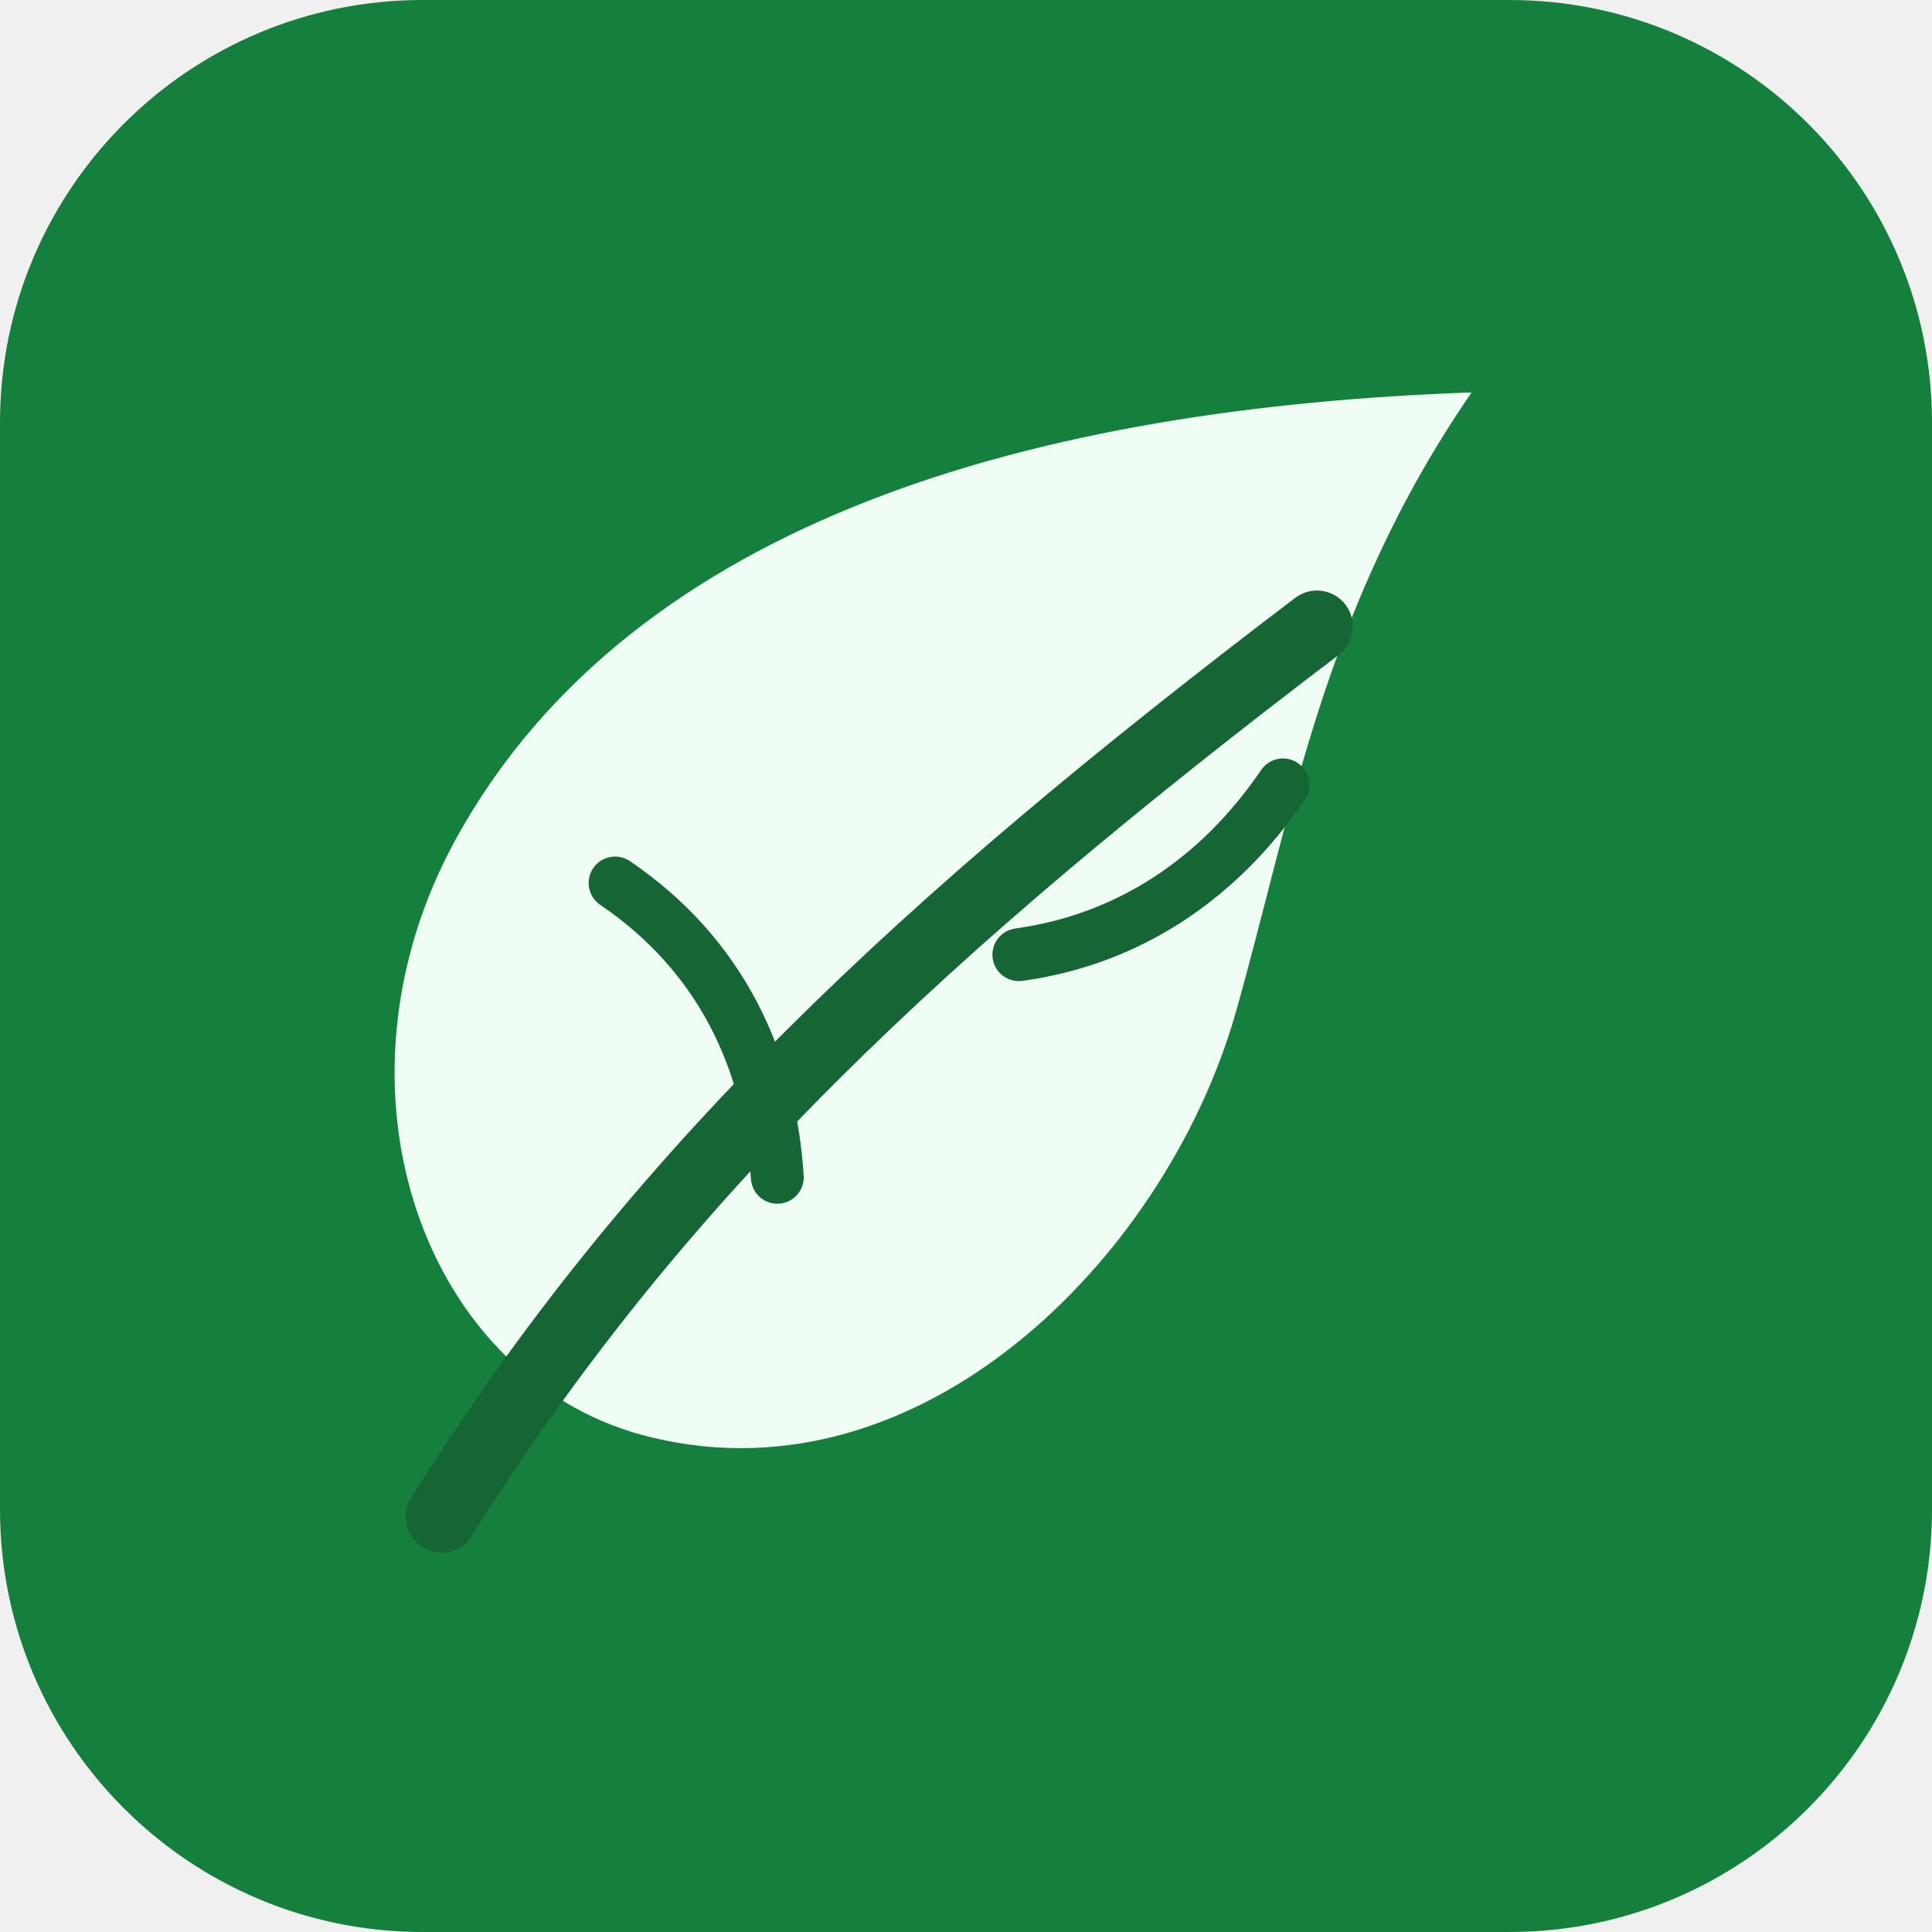
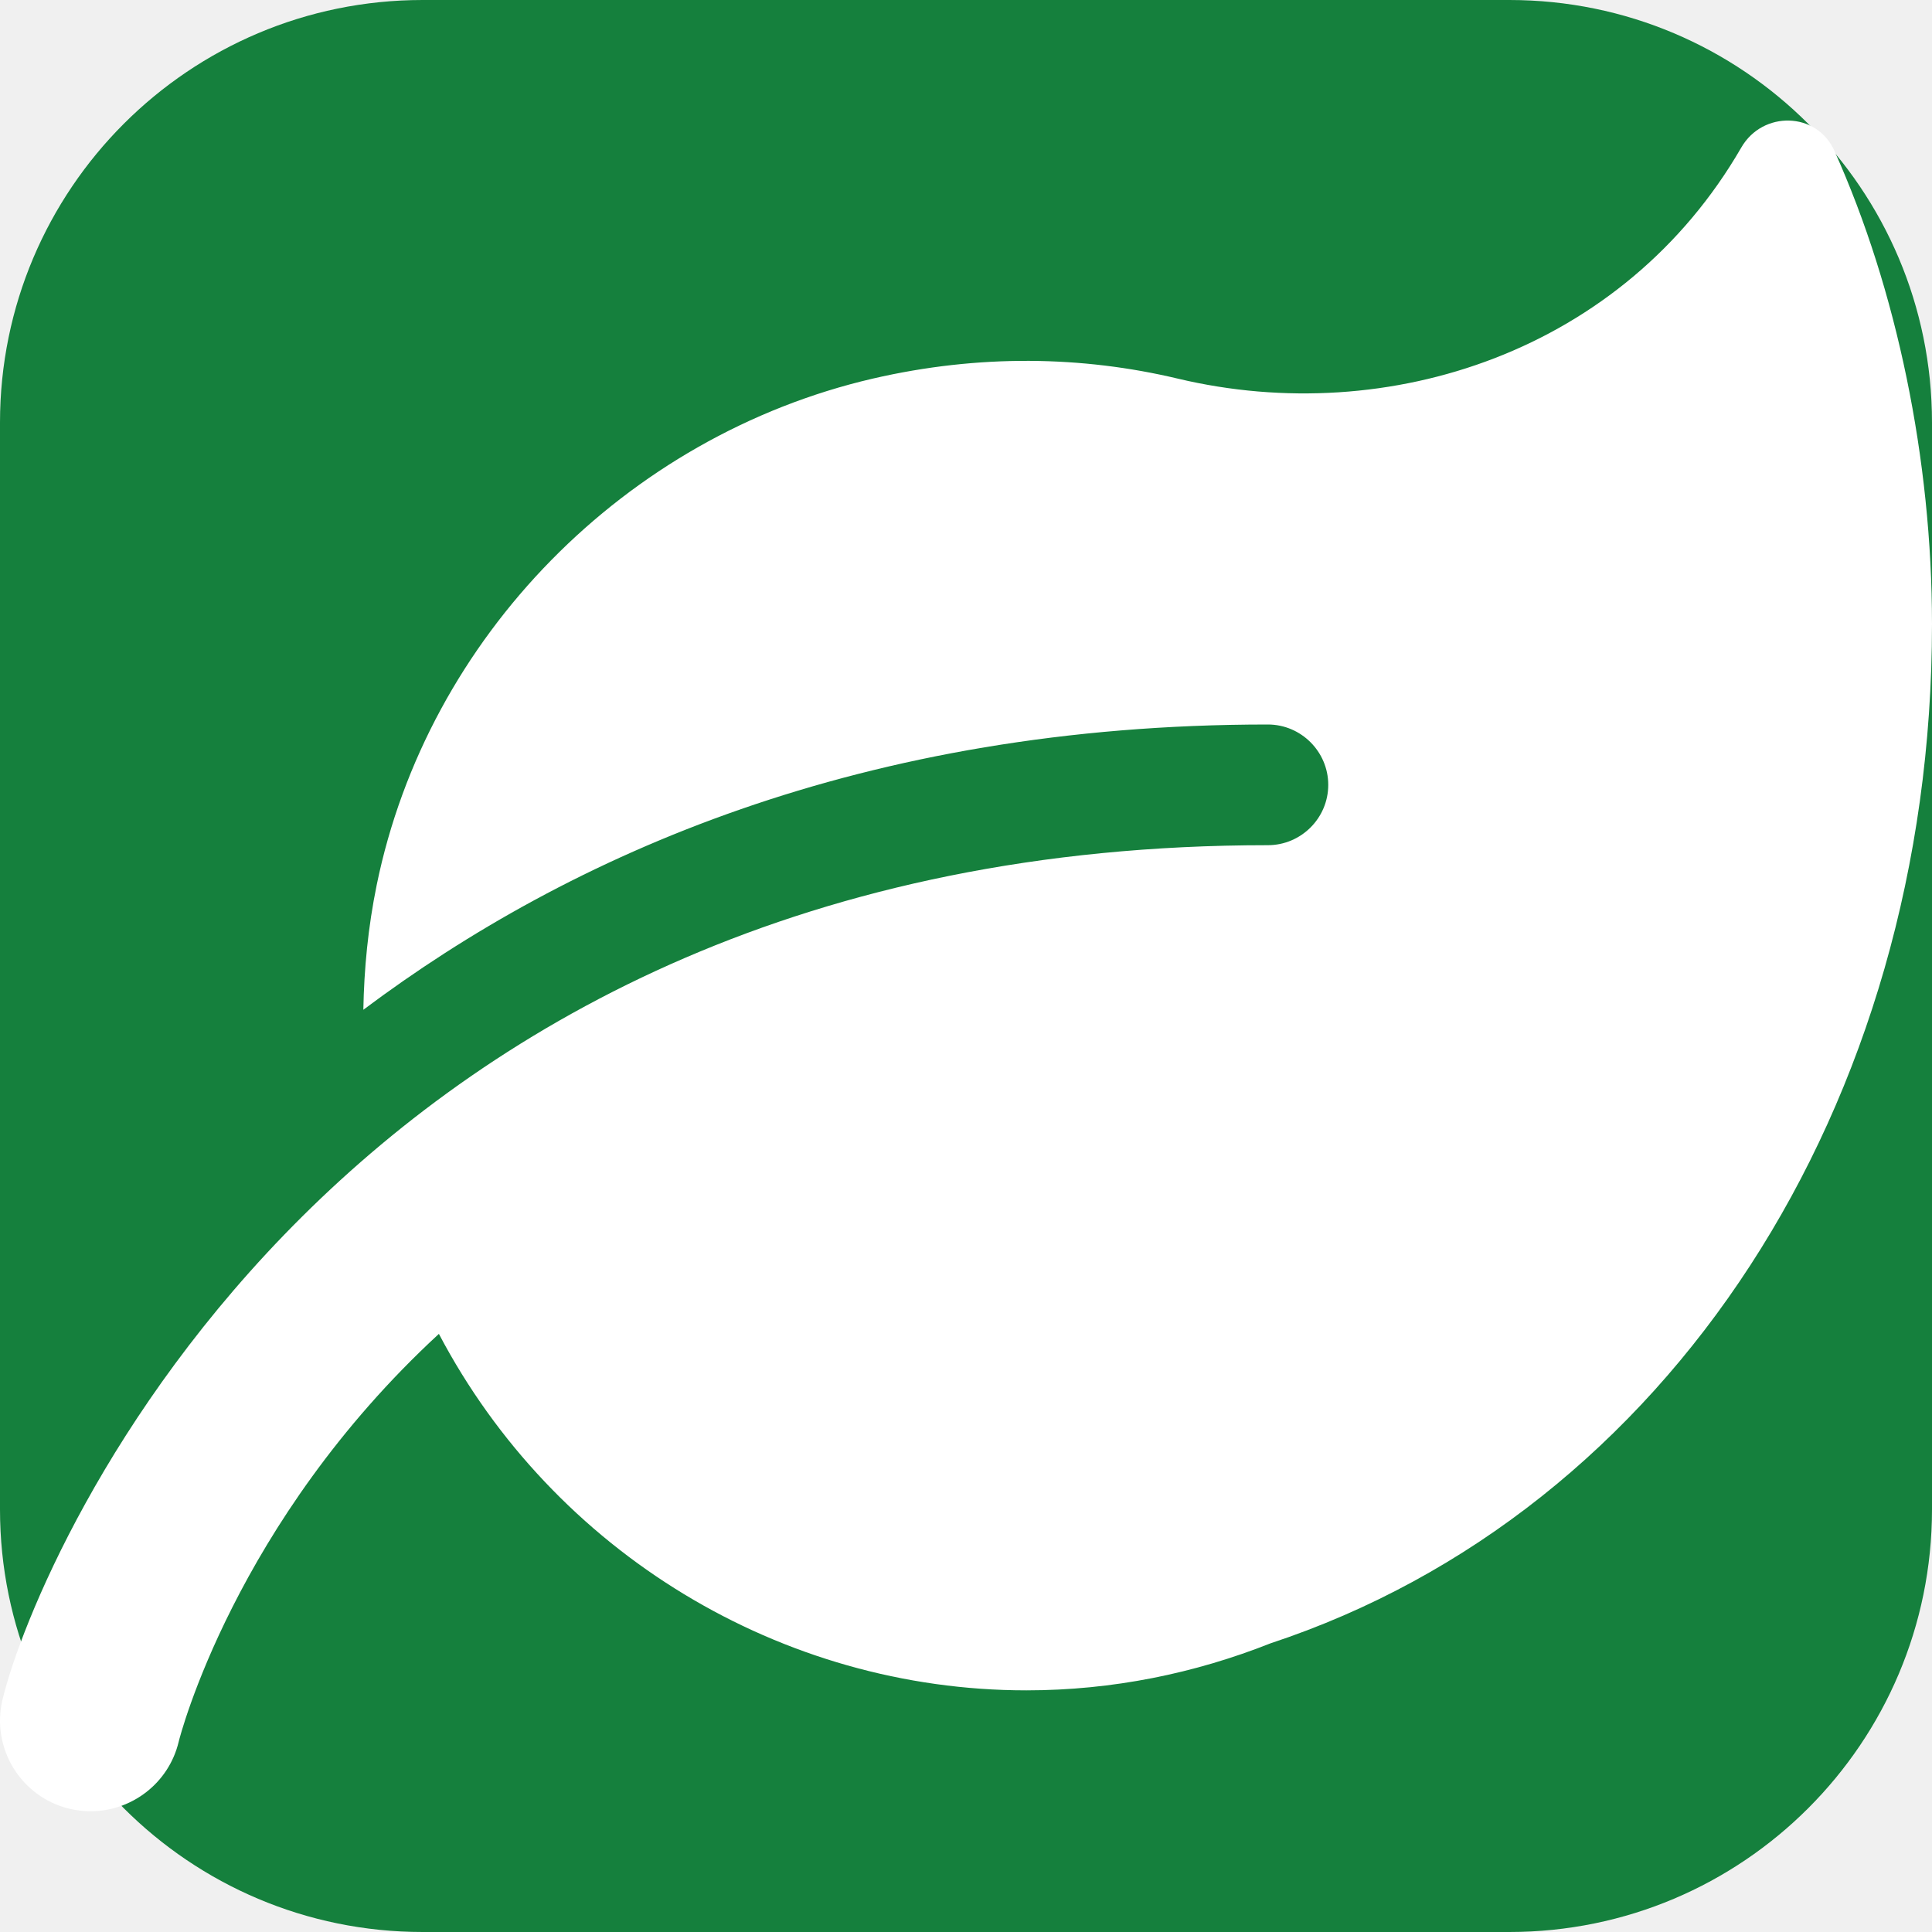
<svg xmlns="http://www.w3.org/2000/svg" viewBox="0 0 512 512">
  <rect width="512" height="512" rx="112" fill="#15803d" />
-   <path d="M390 104C276 108 168 137 121 222c-37 67-8 145 52 159 71 17 135-47 154-111 15-52 23-108 63-166Z" fill="#f0fdf4" />
-   <path d="M117 402c57-91 128-157 232-236" fill="none" stroke="#166534" stroke-width="19" stroke-linecap="round" />
-   <path d="M206 312c-2-31-15-59-43-78M270 253c29-4 53-20 70-45" fill="none" stroke="#166534" stroke-width="14" stroke-linecap="round" />
+   <path fill="#ffffff" d="M512 165.4c0 127.9-70.05 235.3-175.3 270.1c-20.04 7.938-41.83 12.46-64.69 12.46c-64.9 0-125.2-36.51-155.7-94.47c-54.13 49.93-68.71 107-68.96 108.1C44.72 472.6 34.87 480 24.02 480c-1.844 0-3.727-.219-5.602-.656c-12.89-3.098-20.84-16.08-17.75-28.96c9.598-39.5 90.47-226.4 335.3-226.4C344.8 224 352 216.8 352 208S344.8 192 336 192C228.6 192 151 226.6 96.29 267.6c.193-10.82 1.242-21.84 3.535-33.05c13.47-65.81 66.04-119 131.4-134.2c28.33-6.562 55.68-6.013 80.93-.005c56 13.32 118.2-7.412 149.3-61.24c5.664-9.828 20.02-9.516 24.66 .828C502.7 76.76 512 121.9 512 165.4z" />
</svg>
